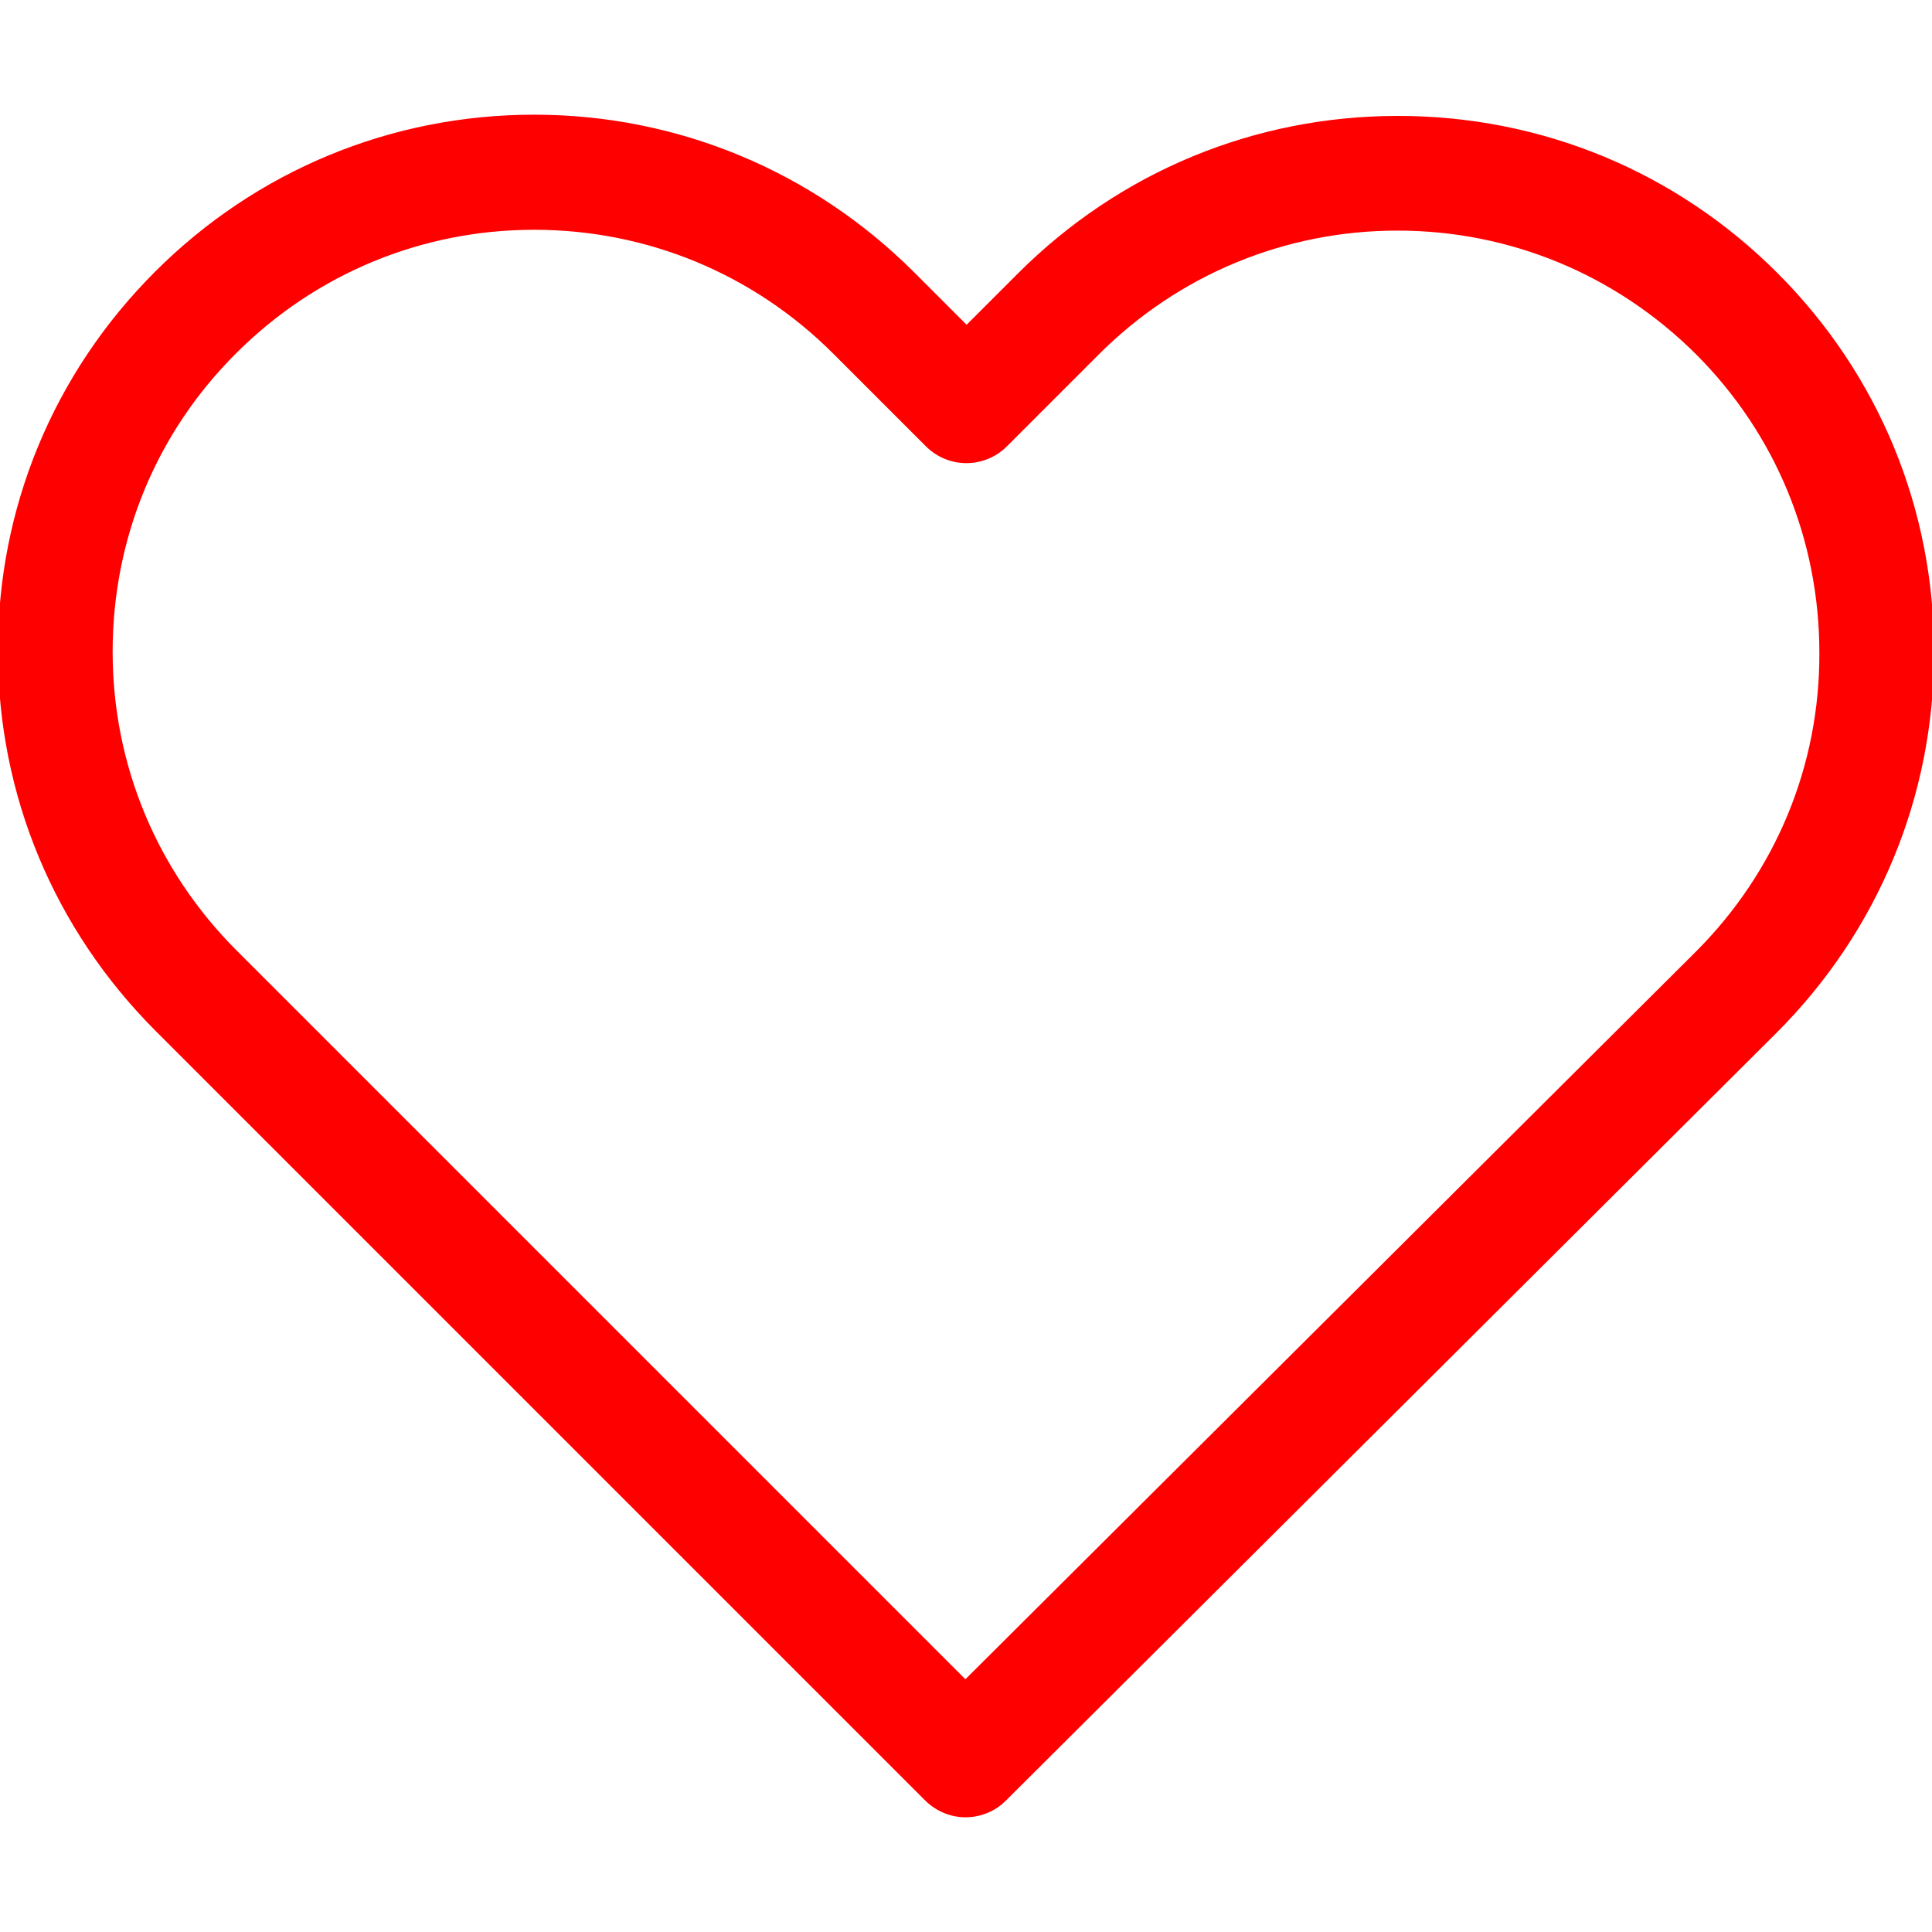
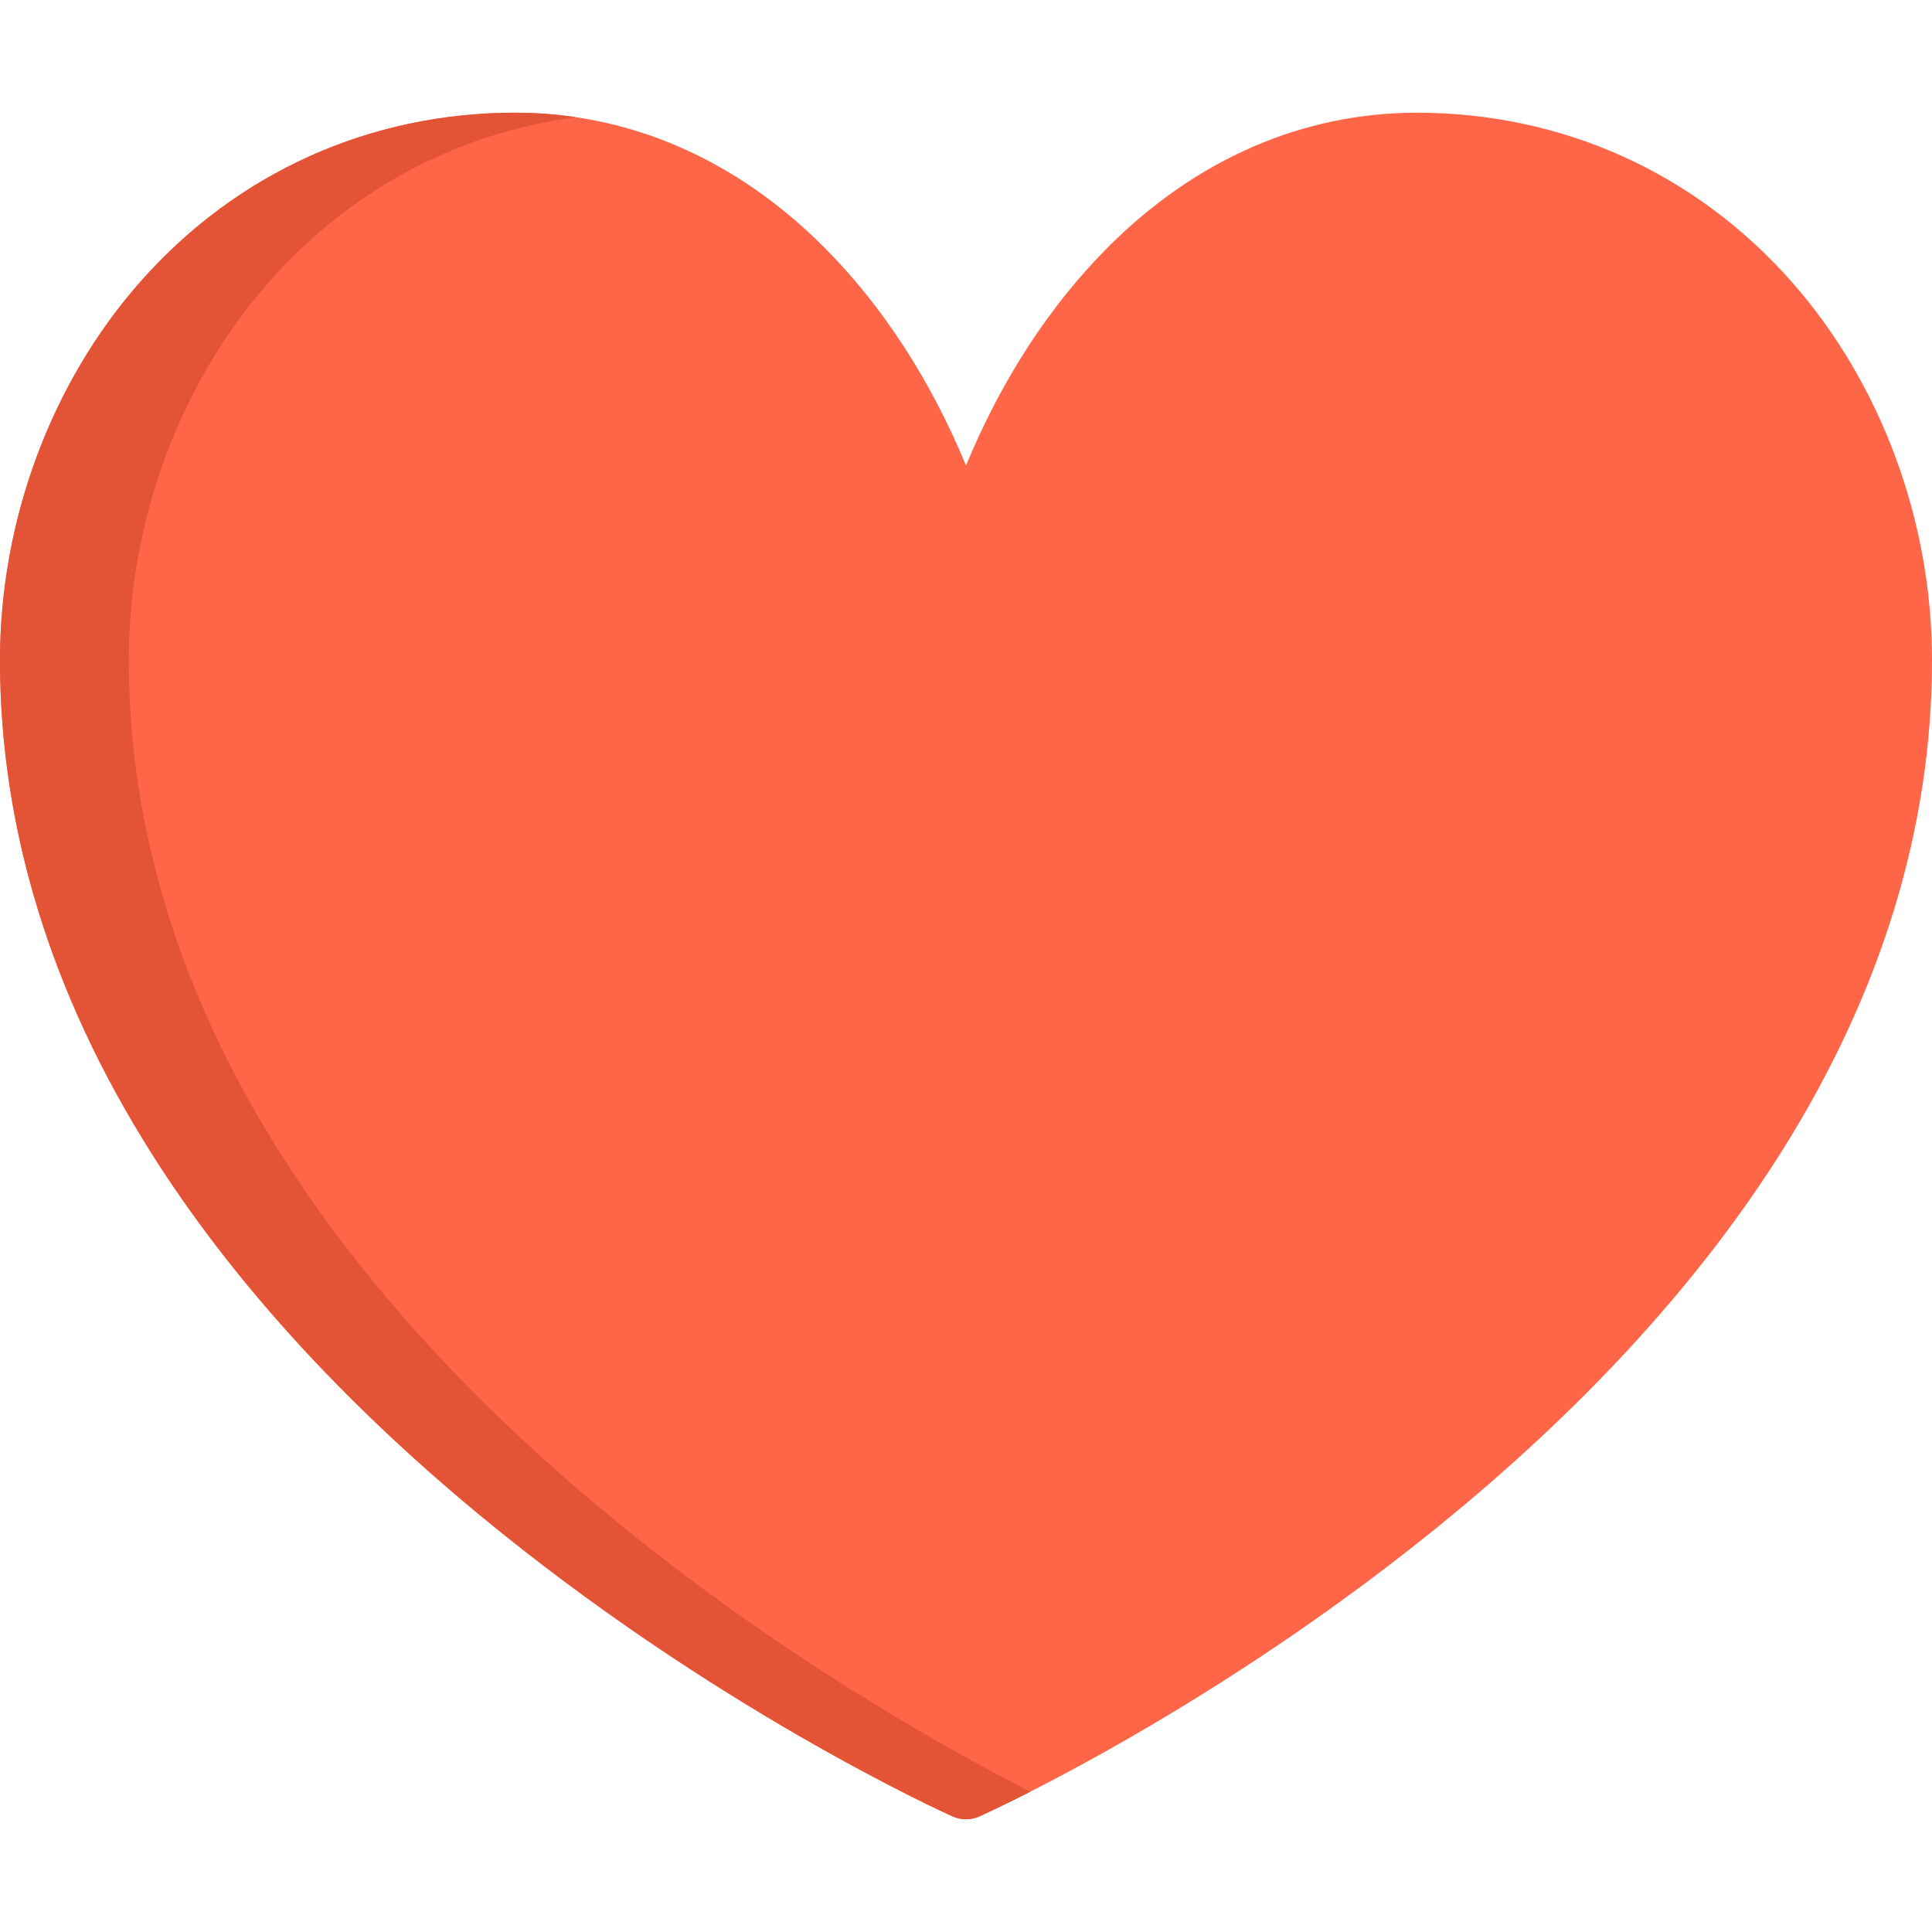
- <svg xmlns="http://www.w3.org/2000/svg" fill="#ff0000" height="64px" width="64px" version="1.1" id="Capa_1" viewBox="0 0 471.701 471.701" xml:space="preserve" stroke="#ff0000">
-   <g id="SVGRepo_bgCarrier" stroke-width="0" />
-   <g id="SVGRepo_tracerCarrier" stroke-linecap="round" stroke-linejoin="round" />
-   <g id="SVGRepo_iconCarrier">
-     <g>
-       <path d="M433.601,67.001c-24.7-24.7-57.4-38.2-92.3-38.2s-67.7,13.6-92.4,38.3l-12.9,12.9l-13.1-13.1 c-24.7-24.7-57.6-38.4-92.5-38.4c-34.8,0-67.6,13.6-92.2,38.2c-24.7,24.7-38.3,57.5-38.2,92.4c0,34.9,13.7,67.6,38.4,92.3 l187.8,187.8c2.6,2.6,6.1,4,9.5,4c3.4,0,6.9-1.3,9.5-3.9l188.2-187.5c24.7-24.7,38.3-57.5,38.3-92.4 C471.801,124.501,458.301,91.701,433.601,67.001z M414.401,232.701l-178.7,178l-178.3-178.3c-19.6-19.6-30.4-45.6-30.4-73.3 s10.7-53.7,30.3-73.2c19.5-19.5,45.5-30.3,73.1-30.3c27.7,0,53.8,10.8,73.4,30.4l22.6,22.6c5.3,5.3,13.8,5.3,19.1,0l22.4-22.4 c19.6-19.6,45.7-30.4,73.3-30.4c27.6,0,53.6,10.8,73.2,30.3c19.6,19.6,30.3,45.6,30.3,73.3 C444.801,187.101,434.001,213.101,414.401,232.701z" />
-     </g>
-   </g>
+ <svg xmlns="http://www.w3.org/2000/svg" height="800px" width="800px" version="1.1" id="Layer_1" viewBox="0 0 512 512" xml:space="preserve">
+   <path style="fill:#FF6647;" d="M474.655,74.503C449.169,45.72,413.943,29.87,375.467,29.87c-30.225,0-58.5,12.299-81.767,35.566  c-15.522,15.523-28.33,35.26-37.699,57.931c-9.371-22.671-22.177-42.407-37.699-57.931c-23.267-23.267-51.542-35.566-81.767-35.566  c-38.477,0-73.702,15.851-99.188,44.634C13.612,101.305,0,137.911,0,174.936c0,44.458,13.452,88.335,39.981,130.418  c21.009,33.324,50.227,65.585,86.845,95.889c62.046,51.348,123.114,78.995,125.683,80.146c2.203,0.988,4.779,0.988,6.981,0  c2.57-1.151,63.637-28.798,125.683-80.146c36.618-30.304,65.836-62.565,86.845-95.889C498.548,263.271,512,219.394,512,174.936  C512,137.911,498.388,101.305,474.655,74.503z" />
+   <path style="fill:#E35336;" d="M160.959,401.243c-36.618-30.304-65.836-62.565-86.845-95.889  c-26.529-42.083-39.981-85.961-39.981-130.418c0-37.025,13.612-73.631,37.345-100.433c21.44-24.213,49.775-39.271,81.138-43.443  c-5.286-0.786-10.653-1.189-16.082-1.189c-38.477,0-73.702,15.851-99.188,44.634C13.612,101.305,0,137.911,0,174.936  c0,44.458,13.452,88.335,39.981,130.418c21.009,33.324,50.227,65.585,86.845,95.889c62.046,51.348,123.114,78.995,125.683,80.146  c2.203,0.988,4.779,0.988,6.981,0c0.689-0.308,5.586-2.524,13.577-6.588C251.254,463.709,206.371,438.825,160.959,401.243z" />
</svg>
